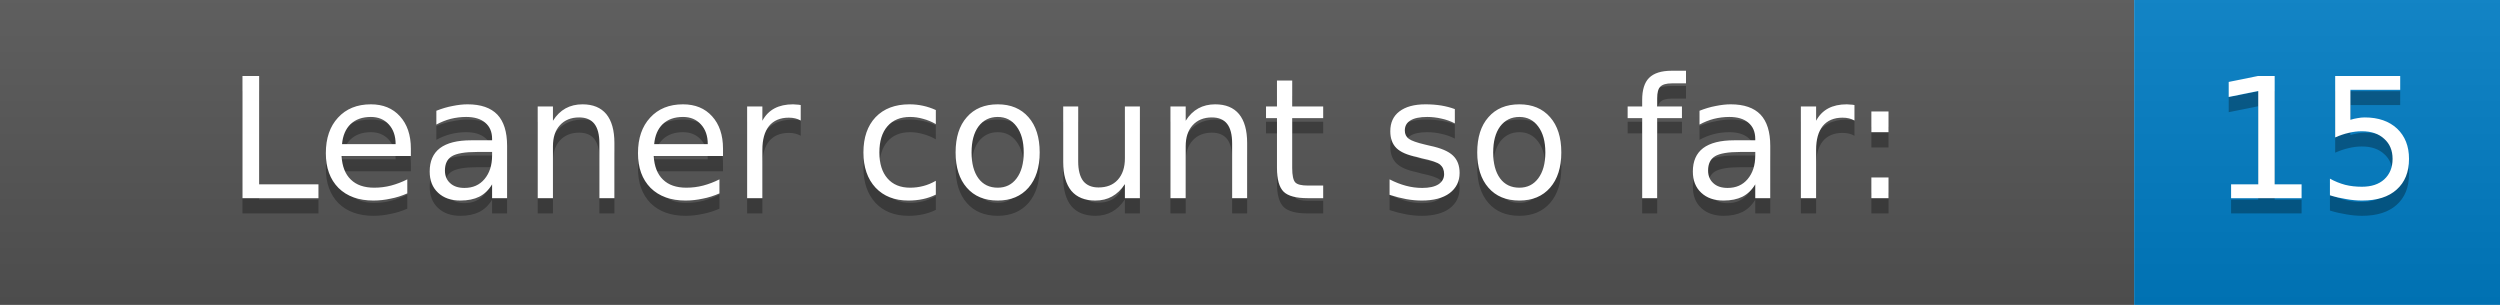
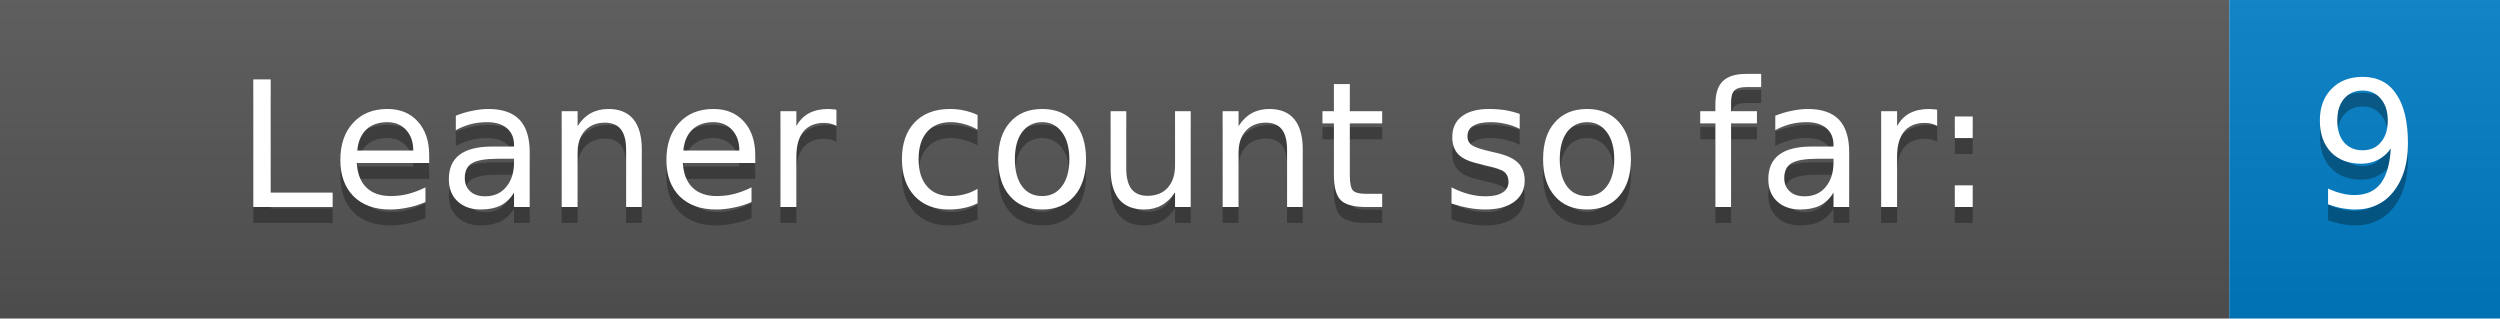
- <svg xmlns="http://www.w3.org/2000/svg" width="164.0" height="20">
+ <svg xmlns="http://www.w3.org/2000/svg" width="157.0" height="20">
  <defs>
    <linearGradient id="gradient" x2="0" y2="100%">
      <stop offset="0" stop-color="#bbb" stop-opacity=".1" />
      <stop offset="1" stop-opacity=".1" />
    </linearGradient>
  </defs>
  <g>
    <rect width="140.0" height="20" fill="#555" />
-     <rect x="140.0" width="24" height="20" fill="#007ec6" />
-     <rect width="164.0" height="20" fill="url(#gradient)" />
+     <rect x="140.0" width="17" height="20" fill="#007ec6" />
+     <rect width="157.0" height="20" fill="url(#gradient)" />
  </g>
  <g fill="#fff" text-anchor="middle" font-family="DejaVu Sans,Verdana,Geneva,sans-serif" font-size="11">
    <text x="70.0" y="14" fill="#010101" fill-opacity=".3">Leaner count so far:</text>
    <text x="70.0" y="13">Leaner count so far:</text>
-     <text x="152.0" y="14" fill="#010101" fill-opacity=".3">15</text>
-     <text x="152.0" y="13">15</text>
+     <text x="148.5" y="14" fill="#010101" fill-opacity=".3">9</text>
+     <text x="148.5" y="13">9</text>
  </g>
</svg>
